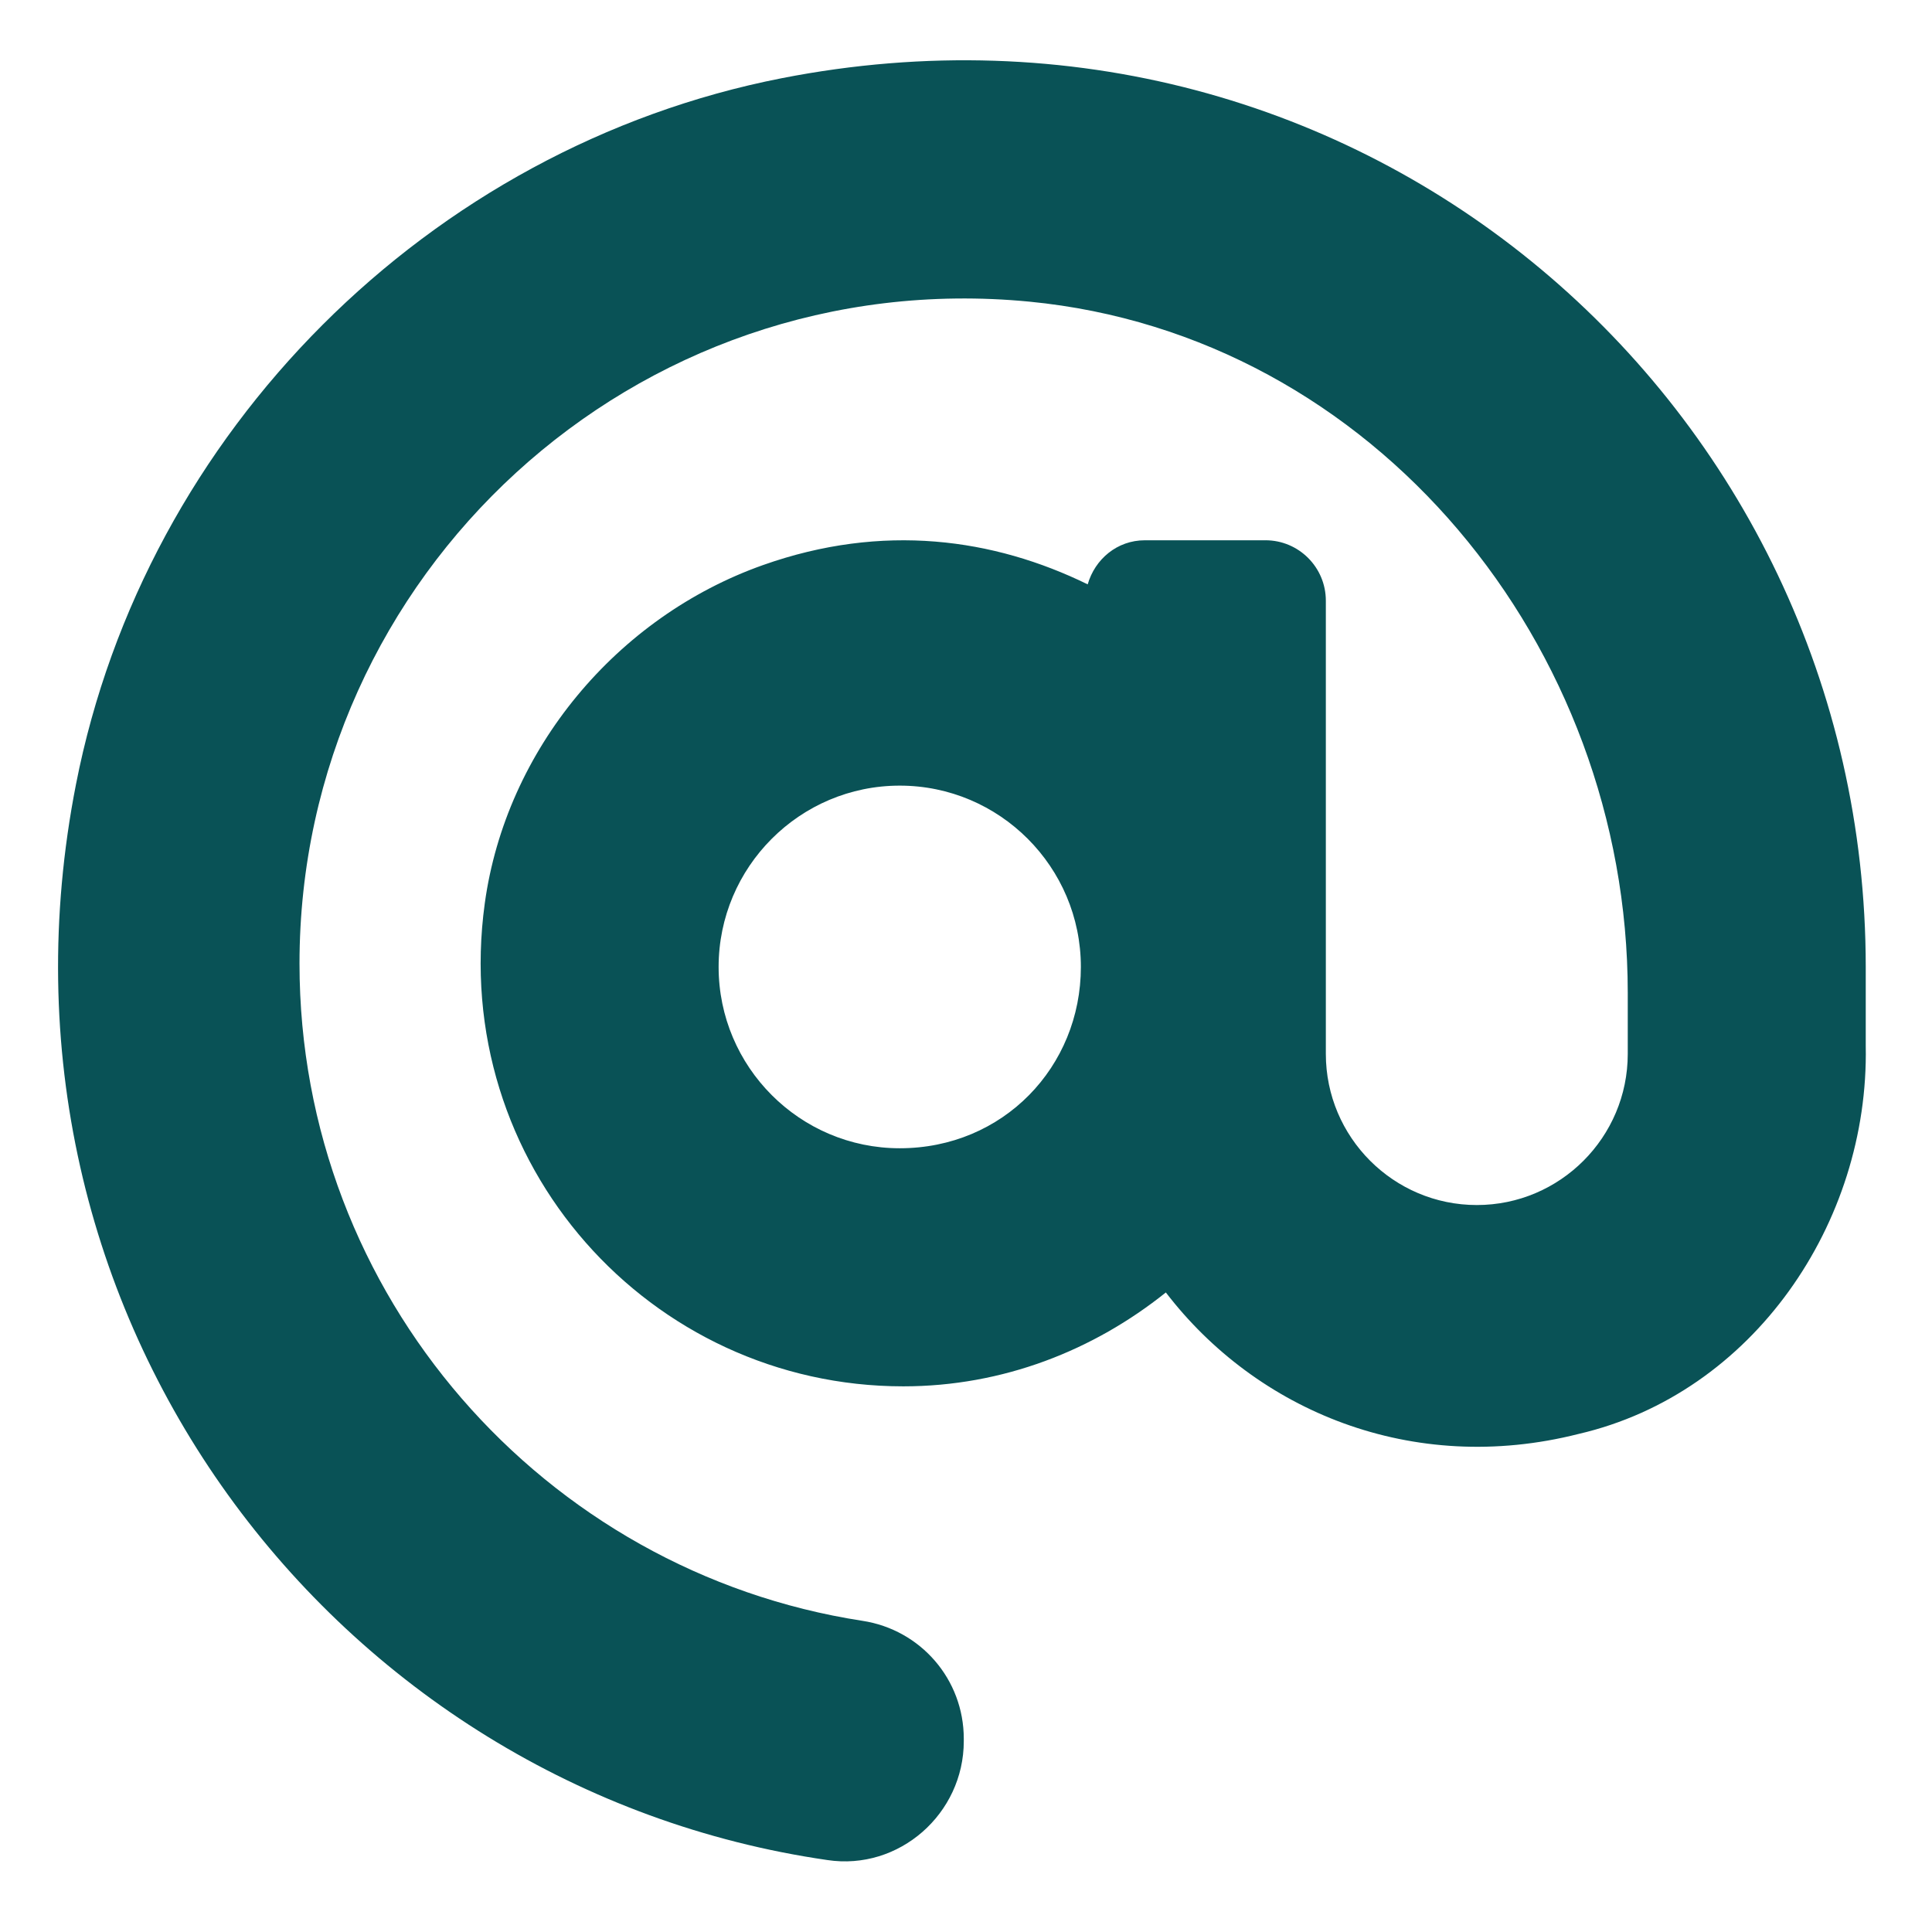
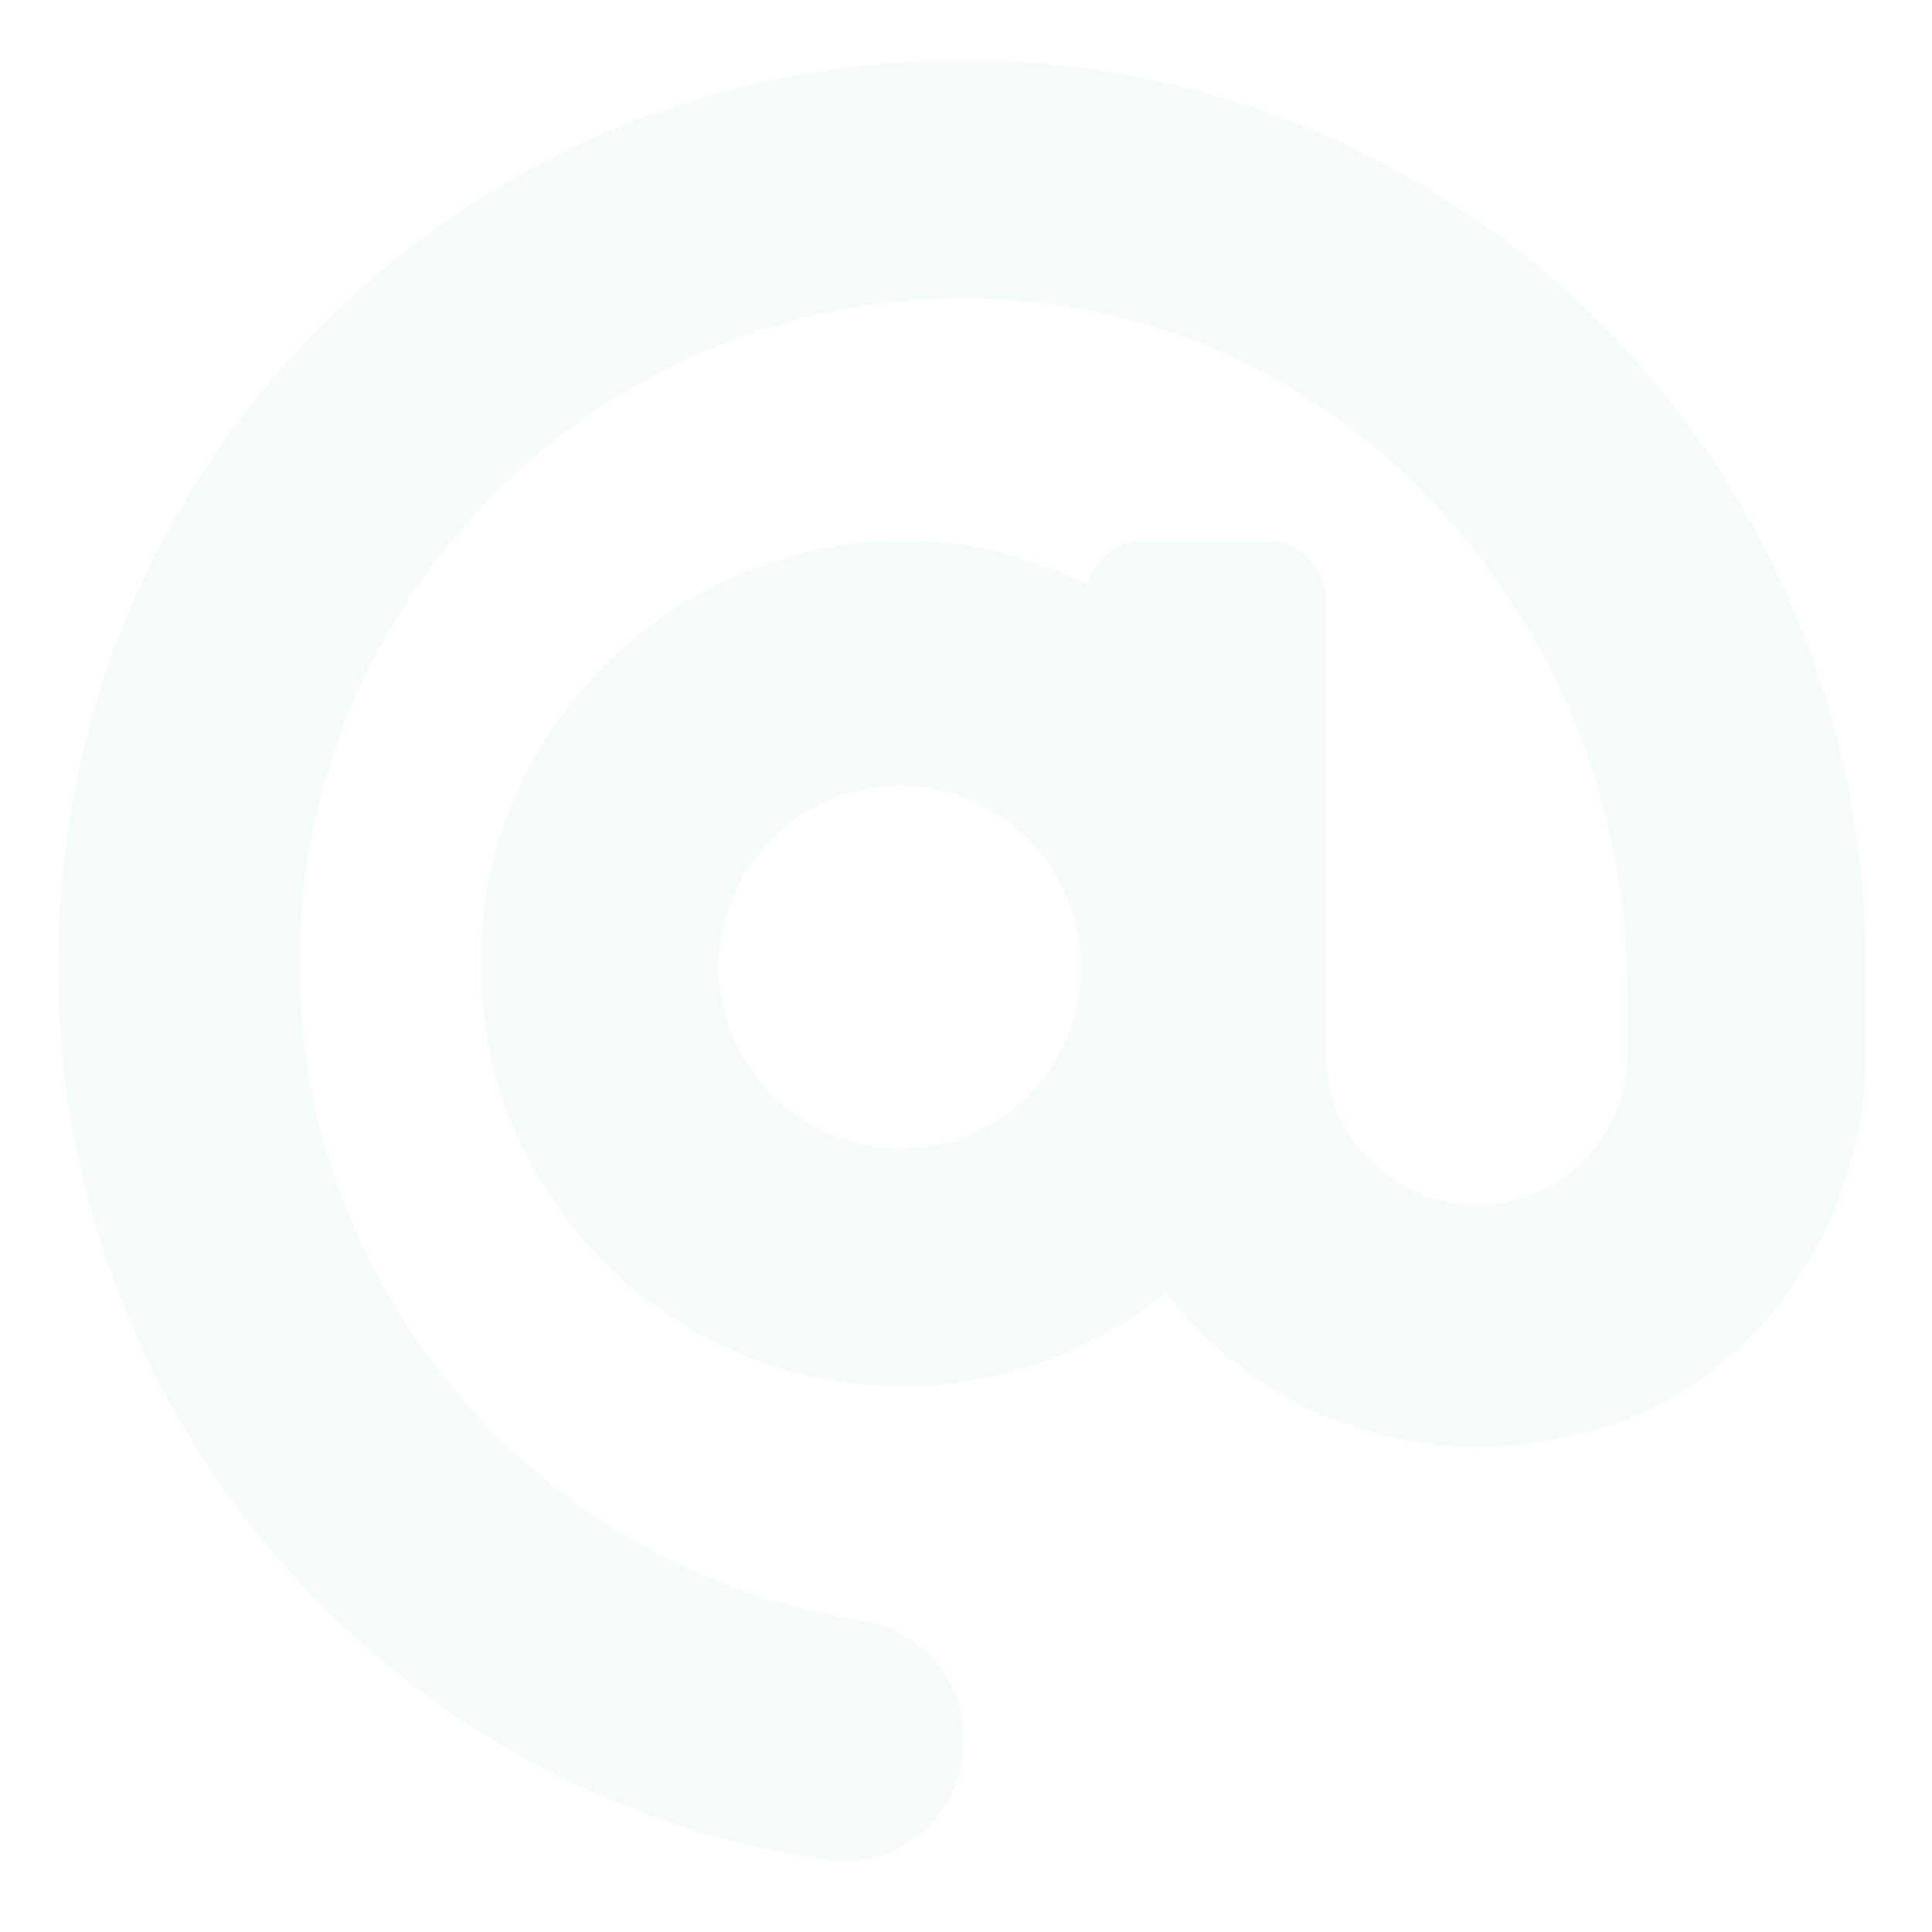
<svg xmlns="http://www.w3.org/2000/svg" width="512" height="512">
  <rect id="backgroundrect" width="100%" height="100%" x="0" y="0" fill="none" stroke="none" />
  <g class="currentLayer" style="">
-     <path d="M207.142,20.73 c-93.45,18.32 -168.7,93.66 -187,187.1 c-27.64,140.9 68.65,266.2 199.1,285.1 c19.01,2.888 36.17,-12.26 36.17,-31.49 l0,-0.663 c0,-15.74 -11.44,-28.88 -26.84,-31.24 c-84.35,-12.98 -149.2,-86.13 -149.2,-174.2 c0,-102.9 88.61,-185.5 193.4,-175.4 c91.54,8.869 158.6,91.25 158.6,183.2 l0,16.16 c0,22.09 -17.94,40.05 -40,40.05 s-40.01,-17.96 -40.01,-40.05 v-120.1 c0,-8.847 -7.161,-16.02 -16.01,-16.02 l-31.98,0.004 c-7.299,0 -13.2,4.992 -15.12,11.68 c-24.85,-12.15 -54.24,-16.38 -86.06,-5.106 c-38.75,13.73 -68.12,48.91 -73.72,89.64 c-9.483,69.01 43.81,128 110.9,128 c26.44,0 50.43,-9.544 69.59,-24.88 c24,31.3 65.23,48.69 109.4,37.49 C464.542,369.3 495.342,324.1 494.442,277.2 V256.3 C494.442,107.1 360.542,-9.332 207.142,20.73 zM238.442,304.3 c-26.47,0 -48,-21.56 -48,-48.05 s21.53,-48.05 48,-48.05 s48,21.56 48,48.05 S265.842,304.3 238.442,304.3 z" id="svg_1" class="selected" fill-opacity="1" fill="#095256" />
+     <path d="M207.142,20.73 c-93.45,18.32 -168.7,93.66 -187,187.1 c-27.64,140.9 68.65,266.2 199.1,285.1 c19.01,2.888 36.17,-12.26 36.17,-31.49 l0,-0.663 c0,-15.74 -11.44,-28.88 -26.84,-31.24 c-84.35,-12.98 -149.2,-86.13 -149.2,-174.2 c0,-102.9 88.61,-185.5 193.4,-175.4 c91.54,8.869 158.6,91.25 158.6,183.2 l0,16.16 c0,22.09 -17.94,40.05 -40,40.05 s-40.01,-17.96 -40.01,-40.05 v-120.1 c0,-8.847 -7.161,-16.02 -16.01,-16.02 l-31.98,0.004 c-7.299,0 -13.2,4.992 -15.12,11.68 c-24.85,-12.15 -54.24,-16.38 -86.06,-5.106 c-38.75,13.73 -68.12,48.91 -73.72,89.64 c-9.483,69.01 43.81,128 110.9,128 c26.44,0 50.43,-9.544 69.59,-24.88 c24,31.3 65.23,48.69 109.4,37.49 C464.542,369.3 495.342,324.1 494.442,277.2 V256.3 C494.442,107.1 360.542,-9.332 207.142,20.73 zM238.442,304.3 c-26.47,0 -48,-21.56 -48,-48.05 s21.53,-48.05 48,-48.05 s48,21.56 48,48.05 S265.842,304.3 238.442,304.3 z" id="svg_1" class="selected" fill-opacity="1" fill="#f5fbf9" />
  </g>
</svg>
